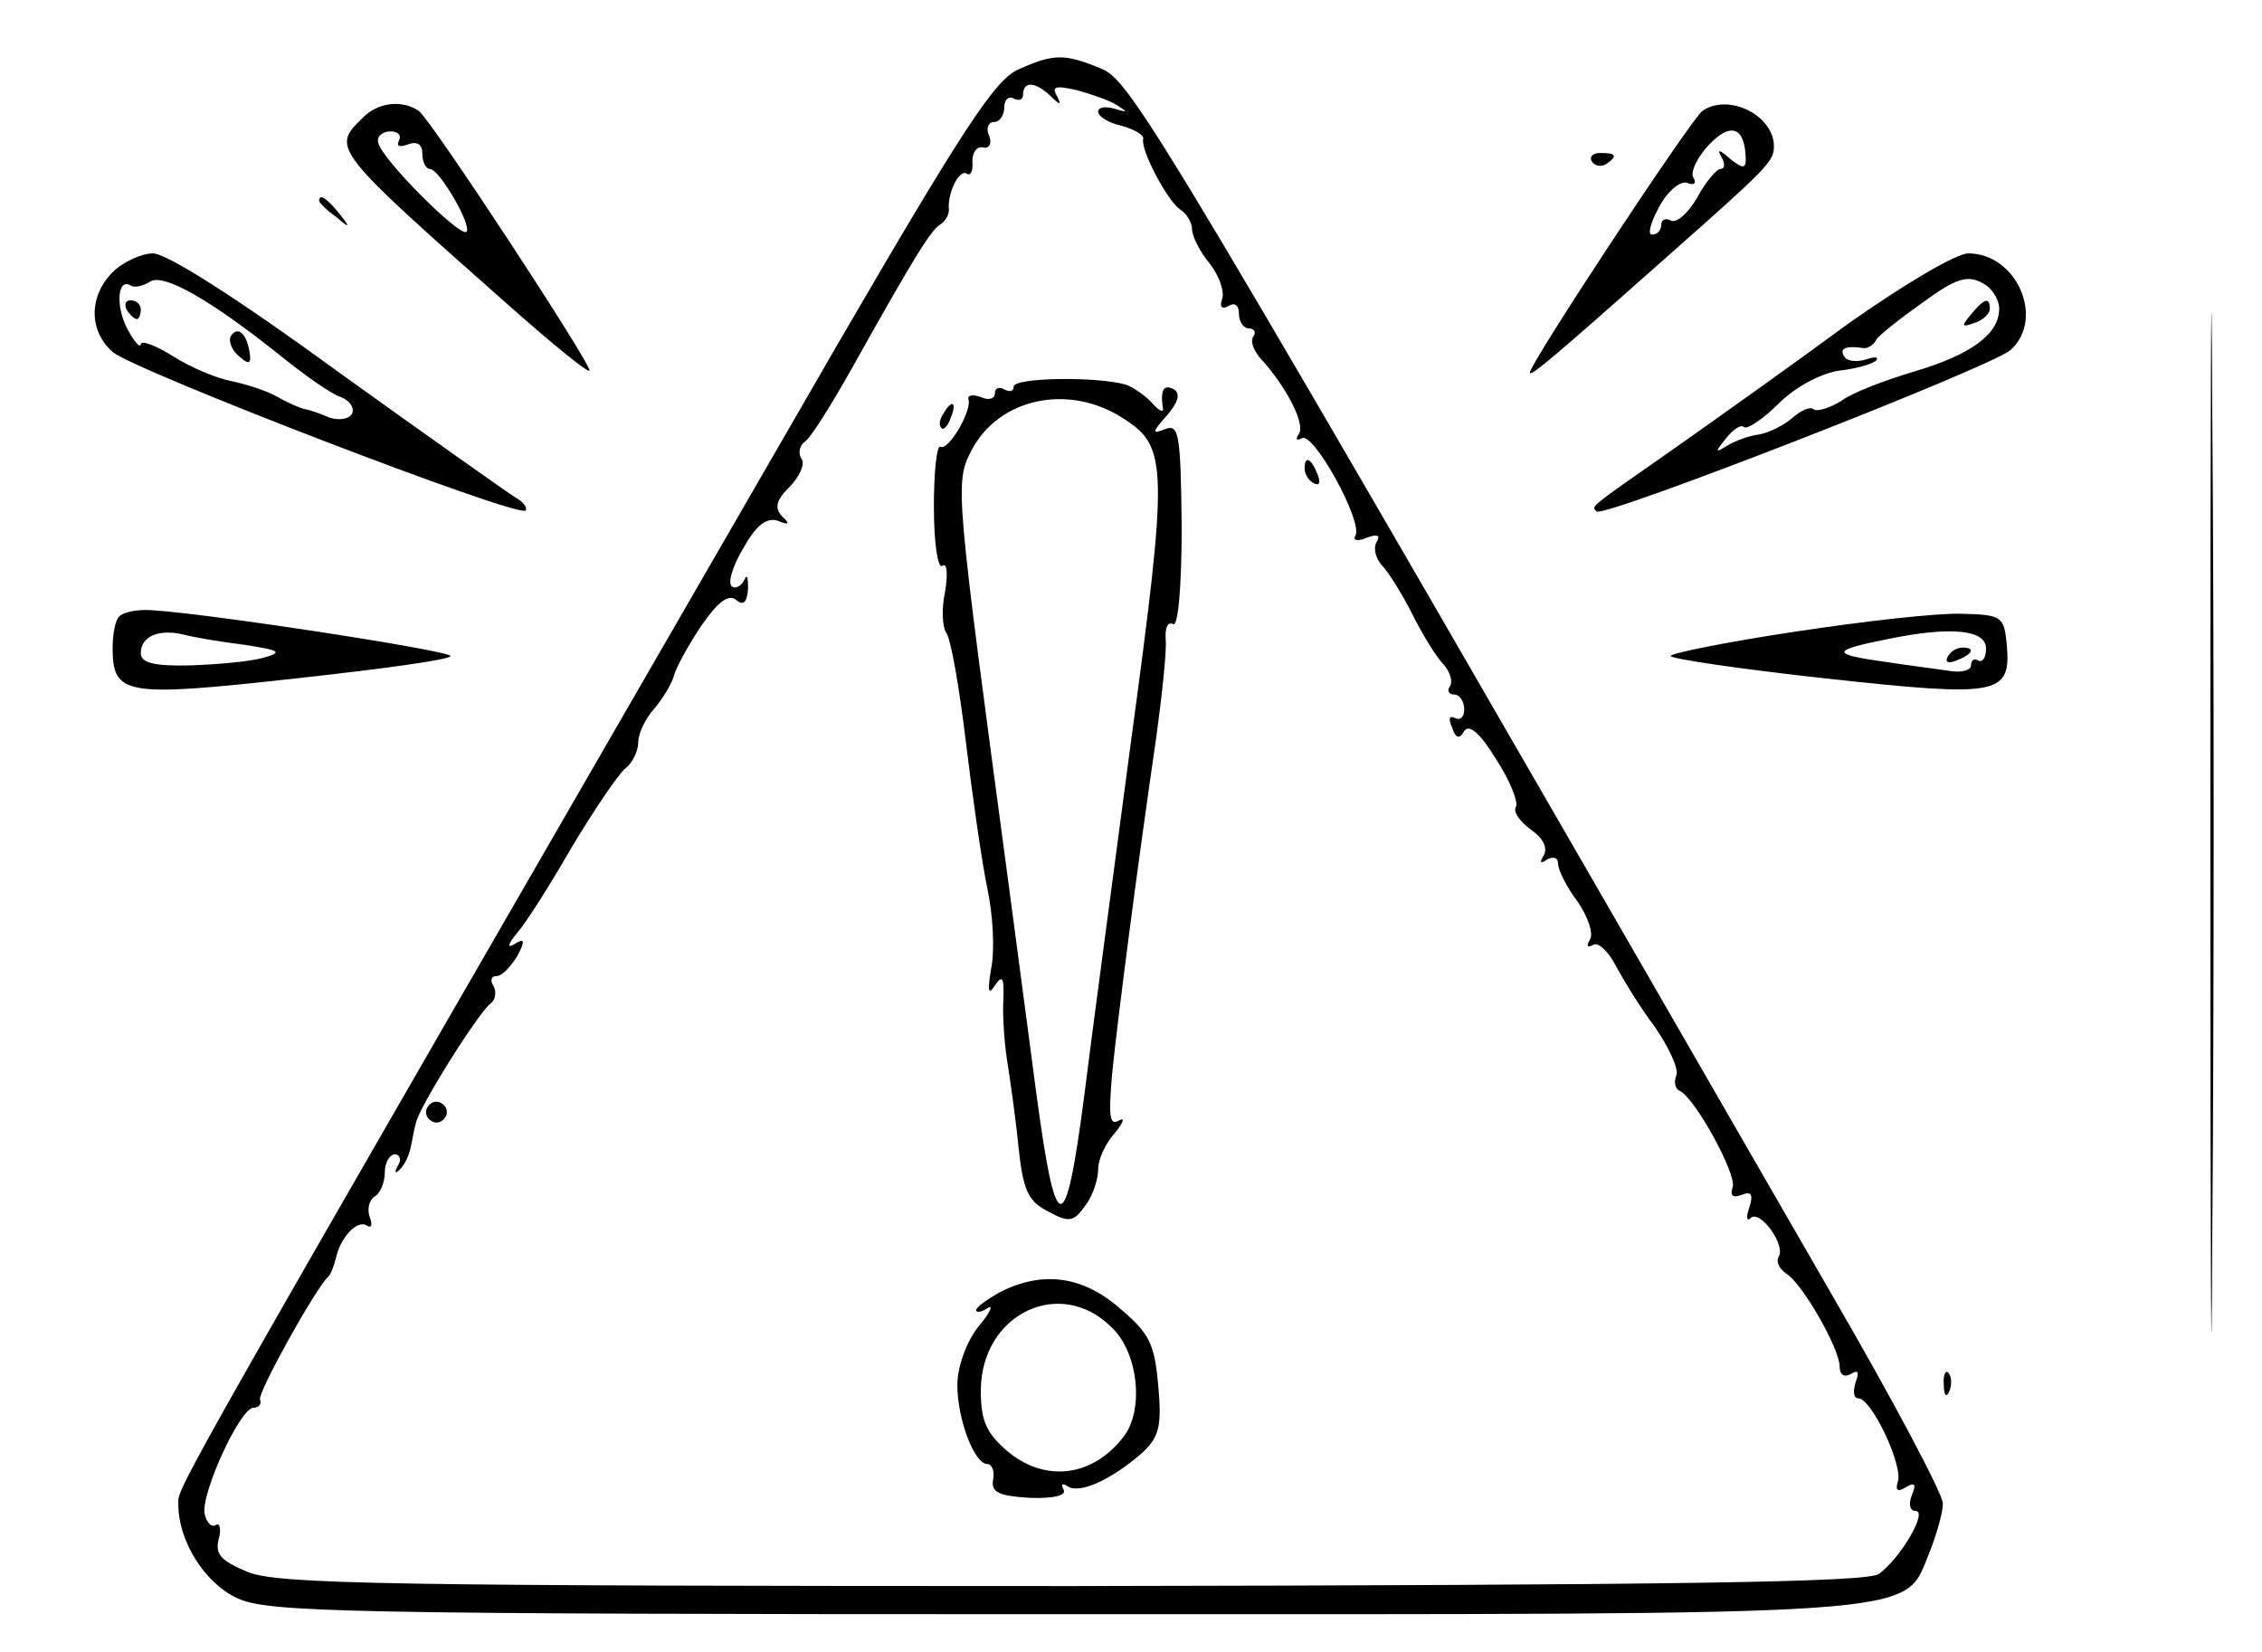
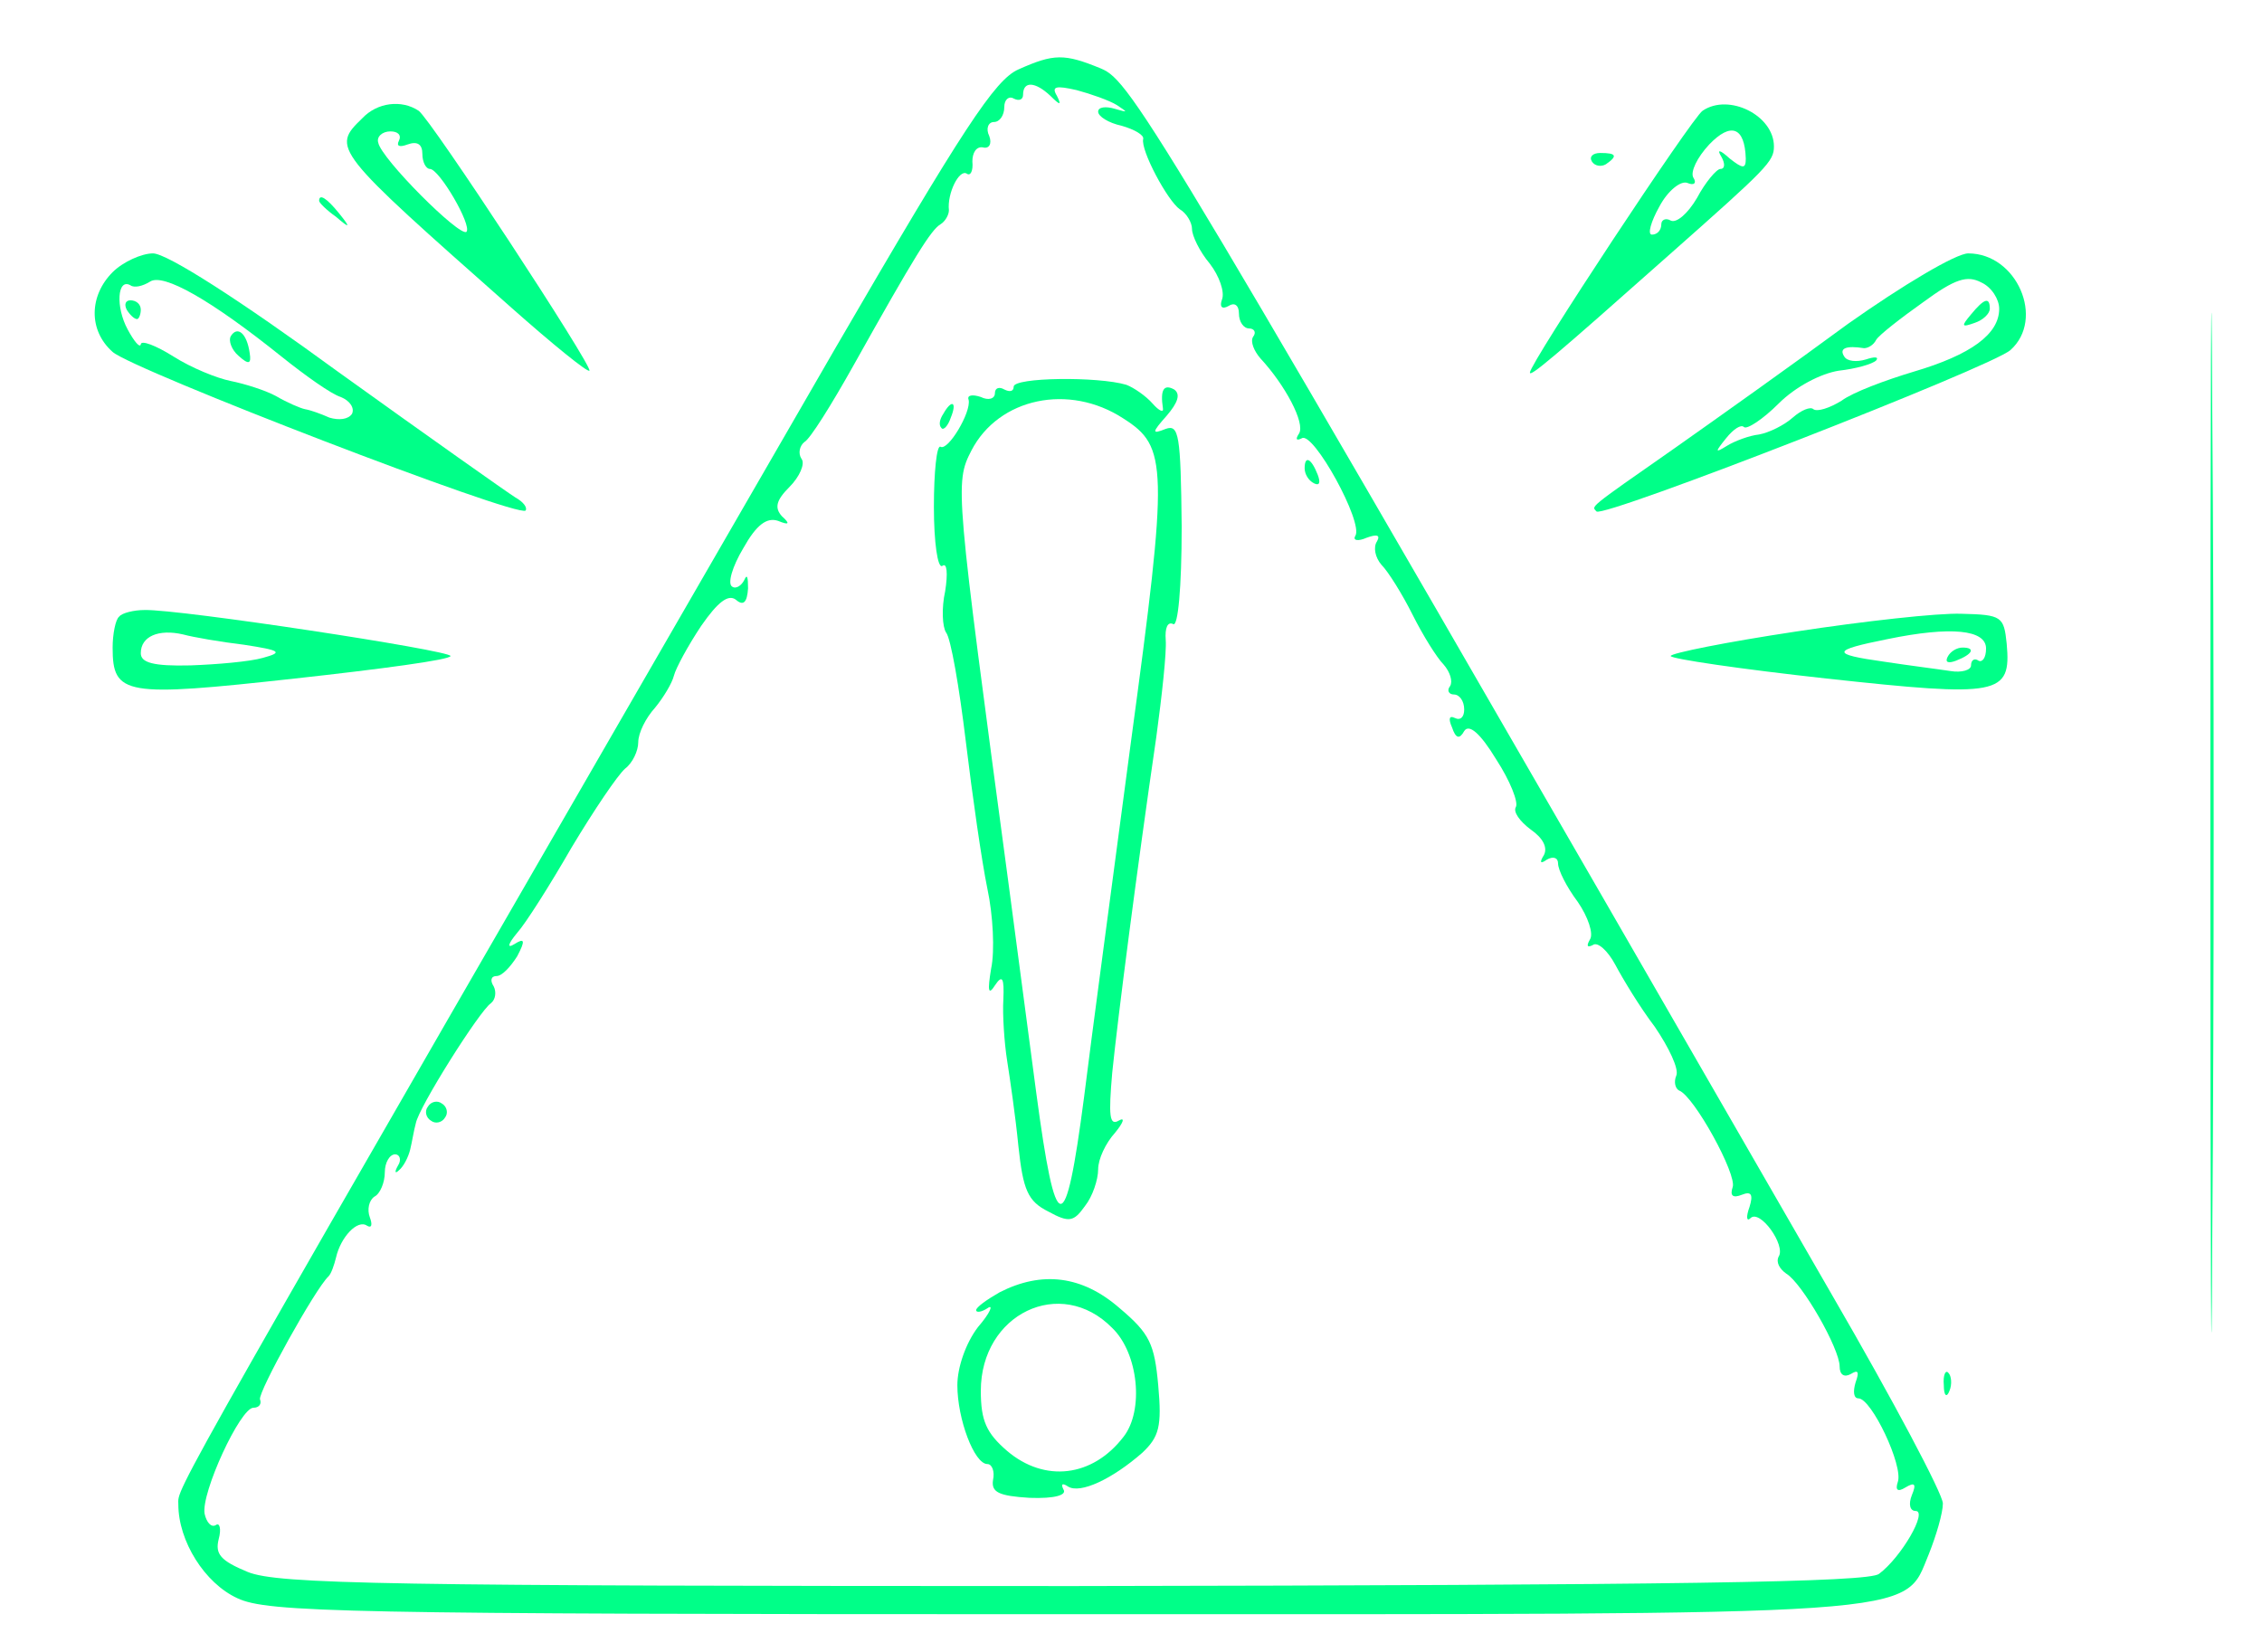
<svg xmlns="http://www.w3.org/2000/svg" version="1.0" width="241pt" height="176pt" viewBox="0 0 241 176" preserveAspectRatio="xMidYMid meet">
-   <g transform="translate(0,176) scale(0.1,-0.1)" fill="#000000" stroke="none">
+   <g transform="translate(0,176) scale(0.1,-0.1)" fill="#00ff88" stroke="none">
    <path d="M2355 885 c0 -484 1 -683 2 -443 2 240 2 636 0 880 -1 244 -2 47 -2 -437z" />
    <path d="M1085 1686 c-25 -11 -59 -63 -195 -297 -723 -1252 -700 -1212 -700 -1232 0 -39 28 -84 63 -100 32 -15 111 -17 876 -17 935 0 898 -3 926 64 8 20 15 44 15 54 0 10 -53 110 -118 222 -725 1258 -746 1293 -779 1307 -39 16 -50 16 -88 -1z m34 -28 c11 -11 12 -10 7 0 -6 10 -1 11 21 6 15 -4 35 -11 43 -16 12 -8 12 -8 -2 -4 -10 3 -18 2 -18 -3 0 -5 11 -12 25 -15 14 -4 24 -10 23 -14 -3 -12 26 -66 39 -75 7 -4 13 -14 13 -21 0 -7 8 -24 19 -37 10 -13 16 -30 13 -38 -3 -8 0 -11 7 -7 6 4 11 1 11 -8 0 -9 5 -16 11 -16 5 0 8 -4 4 -9 -3 -5 1 -15 8 -23 26 -28 48 -69 41 -80 -4 -6 -3 -8 3 -5 12 8 66 -90 57 -104 -3 -5 3 -6 12 -2 11 4 15 3 11 -4 -4 -6 -2 -17 5 -25 7 -7 22 -31 33 -53 11 -22 26 -46 33 -53 7 -8 10 -18 7 -23 -4 -5 -1 -9 4 -9 6 0 11 -7 11 -16 0 -8 -4 -12 -10 -9 -6 3 -7 -1 -3 -10 4 -12 8 -13 13 -4 5 8 17 -2 34 -30 15 -23 24 -46 21 -51 -3 -5 4 -15 16 -24 13 -9 18 -19 14 -27 -5 -8 -4 -10 3 -5 7 4 12 2 12 -4 0 -7 9 -25 21 -41 11 -16 17 -34 13 -40 -4 -7 -3 -9 3 -6 5 4 16 -6 24 -21 8 -15 26 -45 42 -66 15 -22 26 -45 23 -52 -3 -7 -1 -14 3 -16 16 -6 62 -90 57 -103 -3 -9 0 -12 10 -8 10 4 12 0 8 -13 -4 -11 -3 -16 1 -12 10 10 38 -29 30 -41 -3 -6 1 -13 8 -18 17 -10 57 -80 57 -99 0 -9 5 -12 12 -8 8 5 9 2 5 -9 -3 -10 -2 -17 3 -17 14 0 48 -72 42 -89 -3 -9 0 -11 8 -6 10 6 12 4 7 -8 -4 -10 -2 -17 4 -17 13 0 -15 -49 -39 -67 -11 -9 -214 -12 -858 -13 -733 0 -848 2 -880 15 -29 12 -35 19 -31 35 3 11 1 18 -3 15 -5 -3 -10 3 -12 12 -4 22 38 113 52 113 6 0 9 4 7 9 -2 8 59 118 73 131 3 3 6 12 8 20 5 22 23 41 33 34 5 -3 6 1 3 9 -3 8 -1 18 5 22 6 3 11 15 11 26 0 10 5 19 11 19 5 0 7 -6 3 -12 -4 -7 -3 -9 1 -5 5 4 10 14 12 22 2 8 4 21 6 28 3 17 68 120 80 128 5 4 6 12 3 18 -4 6 -3 11 3 11 6 0 15 10 22 21 9 17 8 20 -3 13 -8 -5 -7 0 3 12 9 10 35 51 58 91 24 40 49 77 57 84 8 6 14 19 14 28 0 10 8 26 18 37 9 11 18 26 20 34 2 8 15 32 29 53 18 26 29 34 37 28 8 -7 12 -3 13 12 0 12 -1 16 -4 9 -3 -6 -9 -10 -13 -7 -5 3 0 21 12 41 14 25 25 33 37 29 12 -5 13 -3 4 5 -8 9 -6 17 8 31 11 11 17 25 13 30 -4 6 -2 14 3 18 6 3 29 40 52 81 66 118 83 145 93 151 5 3 9 10 9 15 -2 18 11 44 19 39 4 -3 7 3 6 13 0 9 4 16 11 15 7 -2 10 4 7 12 -4 8 -1 15 5 15 6 0 11 7 11 16 0 8 5 12 10 9 6 -3 10 -1 10 4 0 15 13 14 29 -1z" />
    <path d="M1080 1348 c0 -5 -4 -6 -10 -3 -5 3 -10 2 -10 -4 0 -6 -7 -8 -15 -4 -9 3 -15 2 -13 -3 3 -13 -22 -55 -30 -50 -4 2 -7 -27 -7 -64 0 -38 4 -66 9 -63 5 4 6 -8 3 -27 -4 -18 -3 -38 1 -44 5 -6 14 -58 21 -116 7 -58 17 -128 23 -157 6 -28 8 -66 4 -85 -4 -24 -3 -29 4 -18 8 12 10 8 9 -15 -1 -16 1 -46 4 -65 3 -19 9 -60 12 -91 5 -47 10 -59 32 -70 22 -12 27 -11 39 6 8 10 14 28 14 39 0 11 8 28 18 39 9 11 11 17 4 13 -10 -6 -11 5 -7 51 6 59 26 214 47 358 6 44 11 90 10 103 -1 13 2 20 8 17 5 -3 9 38 9 104 -1 98 -3 109 -17 104 -15 -6 -15 -4 1 14 12 14 15 23 8 28 -11 6 -15 0 -12 -20 1 -5 -4 -3 -11 5 -7 8 -20 17 -28 20 -30 9 -120 8 -120 -2z m117 -34 c47 -30 48 -49 8 -344 -20 -151 -43 -322 -50 -379 -20 -153 -30 -152 -51 5 -8 60 -21 159 -29 219 -57 425 -58 430 -40 465 29 56 104 72 162 34z" />
    <path d="M1005 1319 c-4 -6 -5 -12 -2 -15 2 -3 7 2 10 11 7 17 1 20 -8 4z" />
    <path d="M1390 1261 c0 -6 4 -13 10 -16 6 -3 7 1 4 9 -7 18 -14 21 -14 7z" />
    <path d="M456 581 c-4 -5 -2 -12 3 -15 5 -4 12 -2 15 3 4 5 2 12 -3 15 -5 4 -12 2 -15 -3z" />
    <path d="M1065 383 c-14 -8 -25 -16 -25 -19 0 -3 6 -2 12 2 7 5 3 -5 -10 -20 -13 -17 -22 -43 -22 -62 0 -36 18 -84 32 -84 5 0 8 -8 6 -17 -2 -13 6 -17 39 -19 27 -1 40 3 36 9 -3 6 -1 7 5 3 13 -8 47 8 79 36 18 17 21 28 17 72 -4 44 -9 55 -41 82 -40 35 -83 40 -128 17z m120 -38 c28 -27 34 -88 12 -116 -33 -43 -84 -49 -124 -15 -22 19 -28 32 -28 64 0 82 85 123 140 67z" />
    <path d="M386 1634 c-33 -32 -32 -33 159 -202 44 -39 81 -69 83 -67 4 4 -169 268 -182 277 -18 12 -44 9 -60 -8z m39 -24 c-3 -6 1 -7 9 -4 11 4 16 0 16 -10 0 -9 4 -16 8 -16 10 0 45 -60 39 -67 -7 -6 -91 78 -94 95 -2 6 4 12 13 12 8 0 12 -4 9 -10z" />
    <path d="M1814 1642 c-11 -7 -184 -269 -184 -279 0 -5 24 15 149 126 104 92 111 99 111 115 0 33 -48 57 -76 38z m46 -51 c0 -11 -3 -11 -17 0 -11 10 -14 10 -9 2 4 -7 4 -13 -1 -13 -4 0 -16 -14 -25 -31 -10 -17 -22 -27 -28 -24 -5 3 -10 1 -10 -4 0 -6 -4 -11 -10 -11 -5 0 -1 14 8 30 9 17 23 28 30 25 7 -3 10 0 6 6 -3 6 4 21 17 35 23 24 38 19 39 -15z" />
    <path d="M1696 1588 c3 -5 10 -6 15 -3 13 9 11 12 -6 12 -8 0 -12 -4 -9 -9z" />
    <path d="M340 1546 c0 -2 8 -10 18 -17 15 -13 16 -12 3 4 -13 16 -21 21 -21 13z" />
    <path d="M120 1470 c-25 -25 -26 -62 0 -85 21 -19 431 -177 440 -169 2 3 -2 9 -11 14 -8 5 -93 65 -189 134 -104 76 -182 126 -197 126 -12 0 -32 -9 -43 -20z m180 -90 c25 -20 53 -40 63 -43 10 -4 15 -12 12 -18 -4 -6 -14 -7 -24 -4 -9 4 -20 8 -26 9 -5 1 -19 7 -31 14 -11 6 -33 13 -48 16 -15 3 -42 14 -61 26 -19 12 -35 18 -35 13 -1 -4 -7 3 -14 16 -13 24 -11 55 3 47 4 -3 13 -1 21 4 14 9 64 -19 140 -80z" />
    <path d="M135 1430 c3 -5 8 -10 11 -10 2 0 4 5 4 10 0 6 -5 10 -11 10 -5 0 -7 -4 -4 -10z" />
    <path d="M246 1402 c-3 -5 1 -15 8 -21 11 -10 14 -9 12 3 -3 21 -13 29 -20 18z" />
    <path d="M1969 1415 c-57 -42 -140 -101 -184 -132 -96 -67 -89 -62 -84 -68 8 -7 421 154 441 172 37 33 7 103 -45 103 -13 0 -70 -34 -128 -75z m161 16 c0 -27 -30 -49 -91 -67 -30 -9 -65 -22 -77 -31 -13 -8 -26 -12 -30 -9 -3 3 -13 -1 -22 -9 -9 -8 -25 -16 -36 -18 -10 -1 -26 -7 -34 -12 -13 -8 -13 -7 -1 8 8 10 16 15 19 12 3 -3 20 8 37 25 18 18 45 32 64 35 18 2 36 7 40 11 3 4 -2 4 -11 1 -10 -3 -20 -2 -23 3 -6 9 2 12 21 9 4 0 10 3 13 9 3 5 26 23 50 40 34 25 47 29 62 21 11 -5 19 -18 19 -28z" />
    <path d="M2100 1425 c-11 -13 -10 -14 4 -9 9 3 16 10 16 15 0 13 -6 11 -20 -6z" />
    <path d="M127 1103 c-4 -3 -7 -19 -7 -33 0 -51 13 -53 194 -33 91 10 166 20 166 24 0 6 -289 50 -326 49 -11 0 -24 -3 -27 -7z m133 -30 c39 -6 42 -8 20 -14 -14 -4 -49 -7 -77 -8 -40 -1 -53 3 -53 13 0 18 19 26 45 20 11 -3 40 -8 65 -11z" />
    <path d="M1913 1087 c-73 -11 -133 -23 -133 -26 0 -3 75 -14 166 -24 184 -20 197 -18 192 37 -3 29 -5 31 -48 32 -25 1 -105 -8 -177 -19z m203 -18 c0 -10 -4 -15 -8 -13 -4 3 -8 1 -8 -5 0 -5 -10 -8 -22 -6 -13 2 -45 6 -71 10 -57 8 -56 12 4 24 68 14 105 10 105 -10z" />
    <path d="M2075 1060 c-3 -6 1 -7 9 -4 18 7 21 14 7 14 -6 0 -13 -4 -16 -10z" />
    <path d="M2071 284 c0 -11 3 -14 6 -6 3 7 2 16 -1 19 -3 4 -6 -2 -5 -13z" />
  </g>
</svg>
